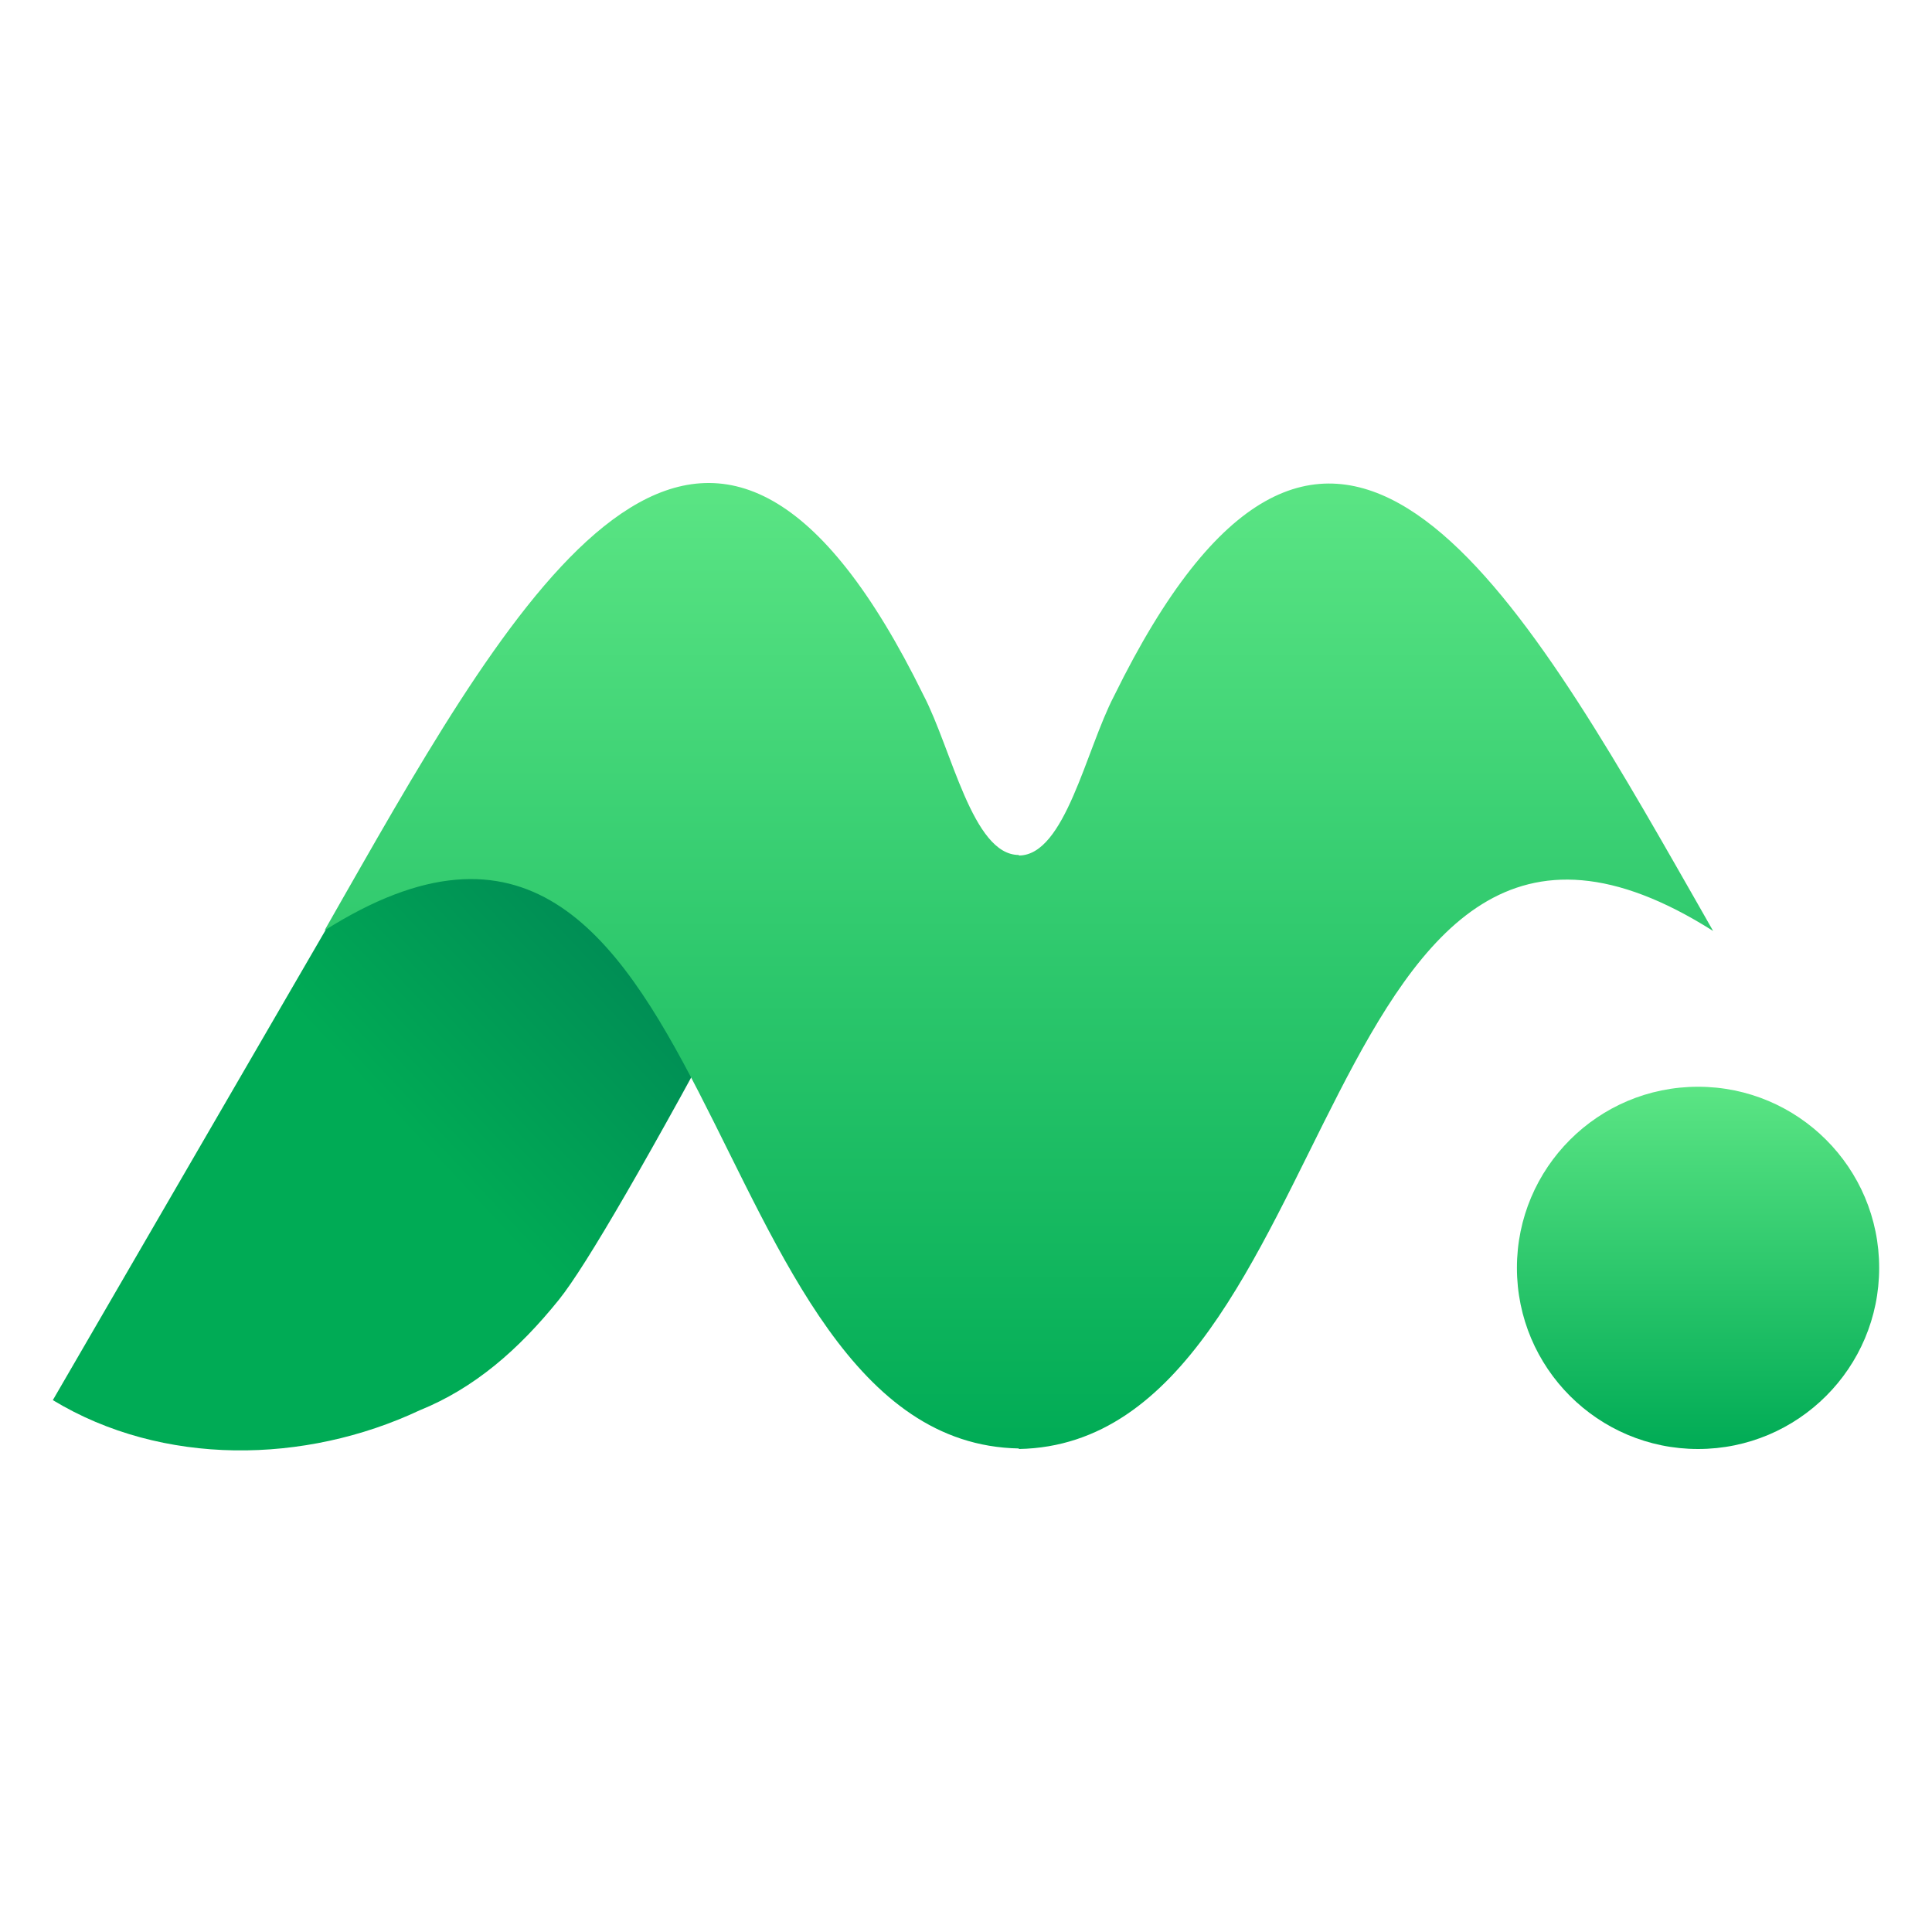
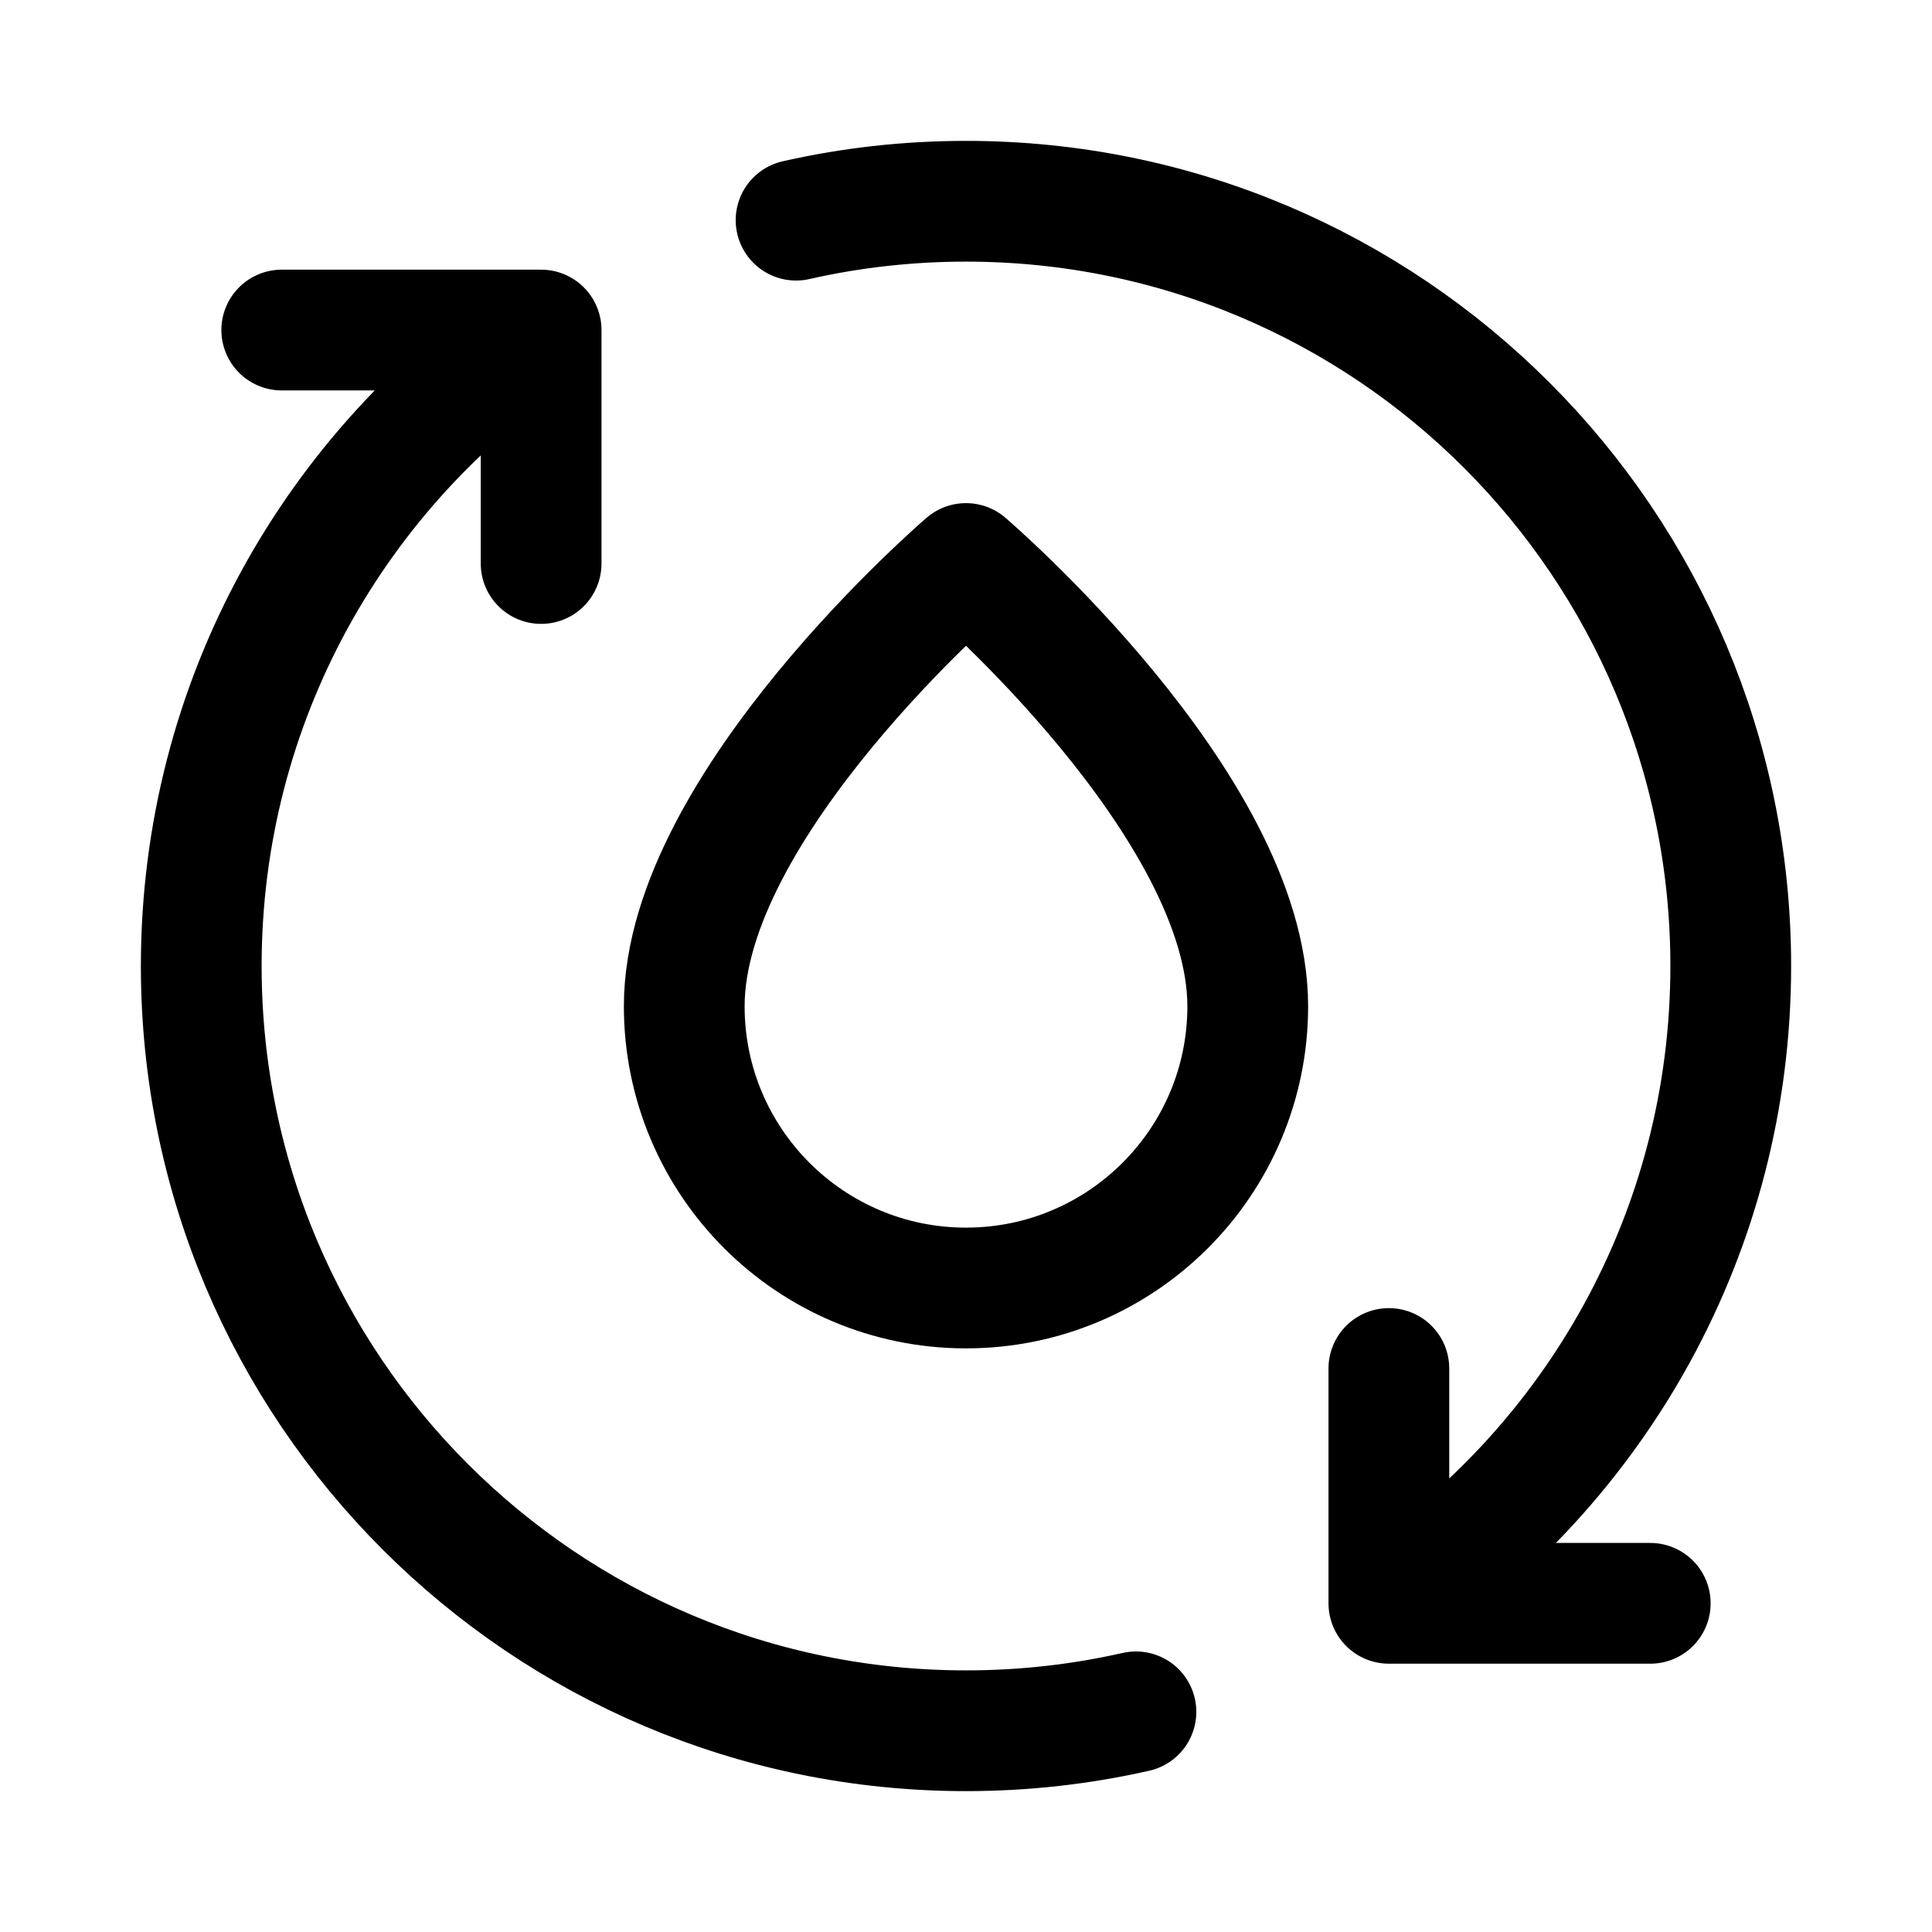
- <svg xmlns="http://www.w3.org/2000/svg" height="512" viewBox="0 0 512 512" width="512">
-   <linearGradient id="a" x1="100%" x2="50%" y1="5.663%" y2="50%">
-     <stop offset="0" stop-color="#007b55" />
-     <stop offset="1" stop-color="#00ab55" />
-   </linearGradient>
-   <linearGradient id="b" x1="50%" x2="50%" y1="0%" y2="100%">
-     <stop offset="0" stop-color="#5be584" />
-     <stop offset="1" stop-color="#00ab55" />
-   </linearGradient>
-   <g fill="none" fill-rule="evenodd" transform="translate(14 128)">
-     <path d="m92.807 83.107c44.289 22.889 46.308 23.935 46.401 23.98.012.009.642.333 44.793 23.153-26.072 48.54-42.693 77.266-49.868 86.179-10.759 13.37-22.495 23.493-36.93 29.334-30.346 14.262-68.07 14.929-97.202-2.704z" fill="url(#a)" />
-     <g fill="url(#b)">
-       <path d="m430.31 101.726c-46.271-80.956-94.1-157.228-149.043-45.344-7.516 14.383-12.995 42.337-25.267 42.337v-.142c-12.272 0-17.749-27.953-25.265-42.337-54.945-111.885-102.774-35.612-149.045 45.344-3.482 6.105-6.827 11.932-9.69 16.996 106.038-67.127 97.11 135.666 184 137.278v.142c86.891-1.611 77.962-204.405 184-137.28-2.861-5.062-6.206-10.889-9.69-16.994" />
-       <path d="m436 256c26.509 0 48-21.491 48-48s-21.491-48-48-48-48 21.491-48 48 21.491 48 48 48" />
-     </g>
-   </g>
+ <svg xmlns="http://www.w3.org/2000/svg" viewBox="0 0 24 24" width="24" height="24" color="#000000" fill="none">
+   <path d="M17.253 19.917C19.813 18.215 21.5 15.304 21.5 12C21.5 6.753 17.247 2.5 12 2.5C11.274 2.5 10.568 2.581 9.889 2.735M17.253 19.917V17M17.253 19.917H20.5M6.722 4.1C4.176 5.804 2.5 8.706 2.5 12C2.5 17.247 6.753 21.5 12 21.5C12.726 21.5 13.432 21.419 14.111 21.265M6.722 4.1V7M6.722 4.1H3.5" stroke="currentColor" stroke-width="1.5" stroke-linecap="round" stroke-linejoin="round" />
+   <path d="M12 16C13.933 16 15.5 14.433 15.5 12.5C15.5 10 12 7 12 7C12 7 8.5 10 8.5 12.5C8.5 14.433 10.067 16 12 16Z" stroke="currentColor" stroke-width="1.5" stroke-linecap="round" stroke-linejoin="round" />
</svg>
